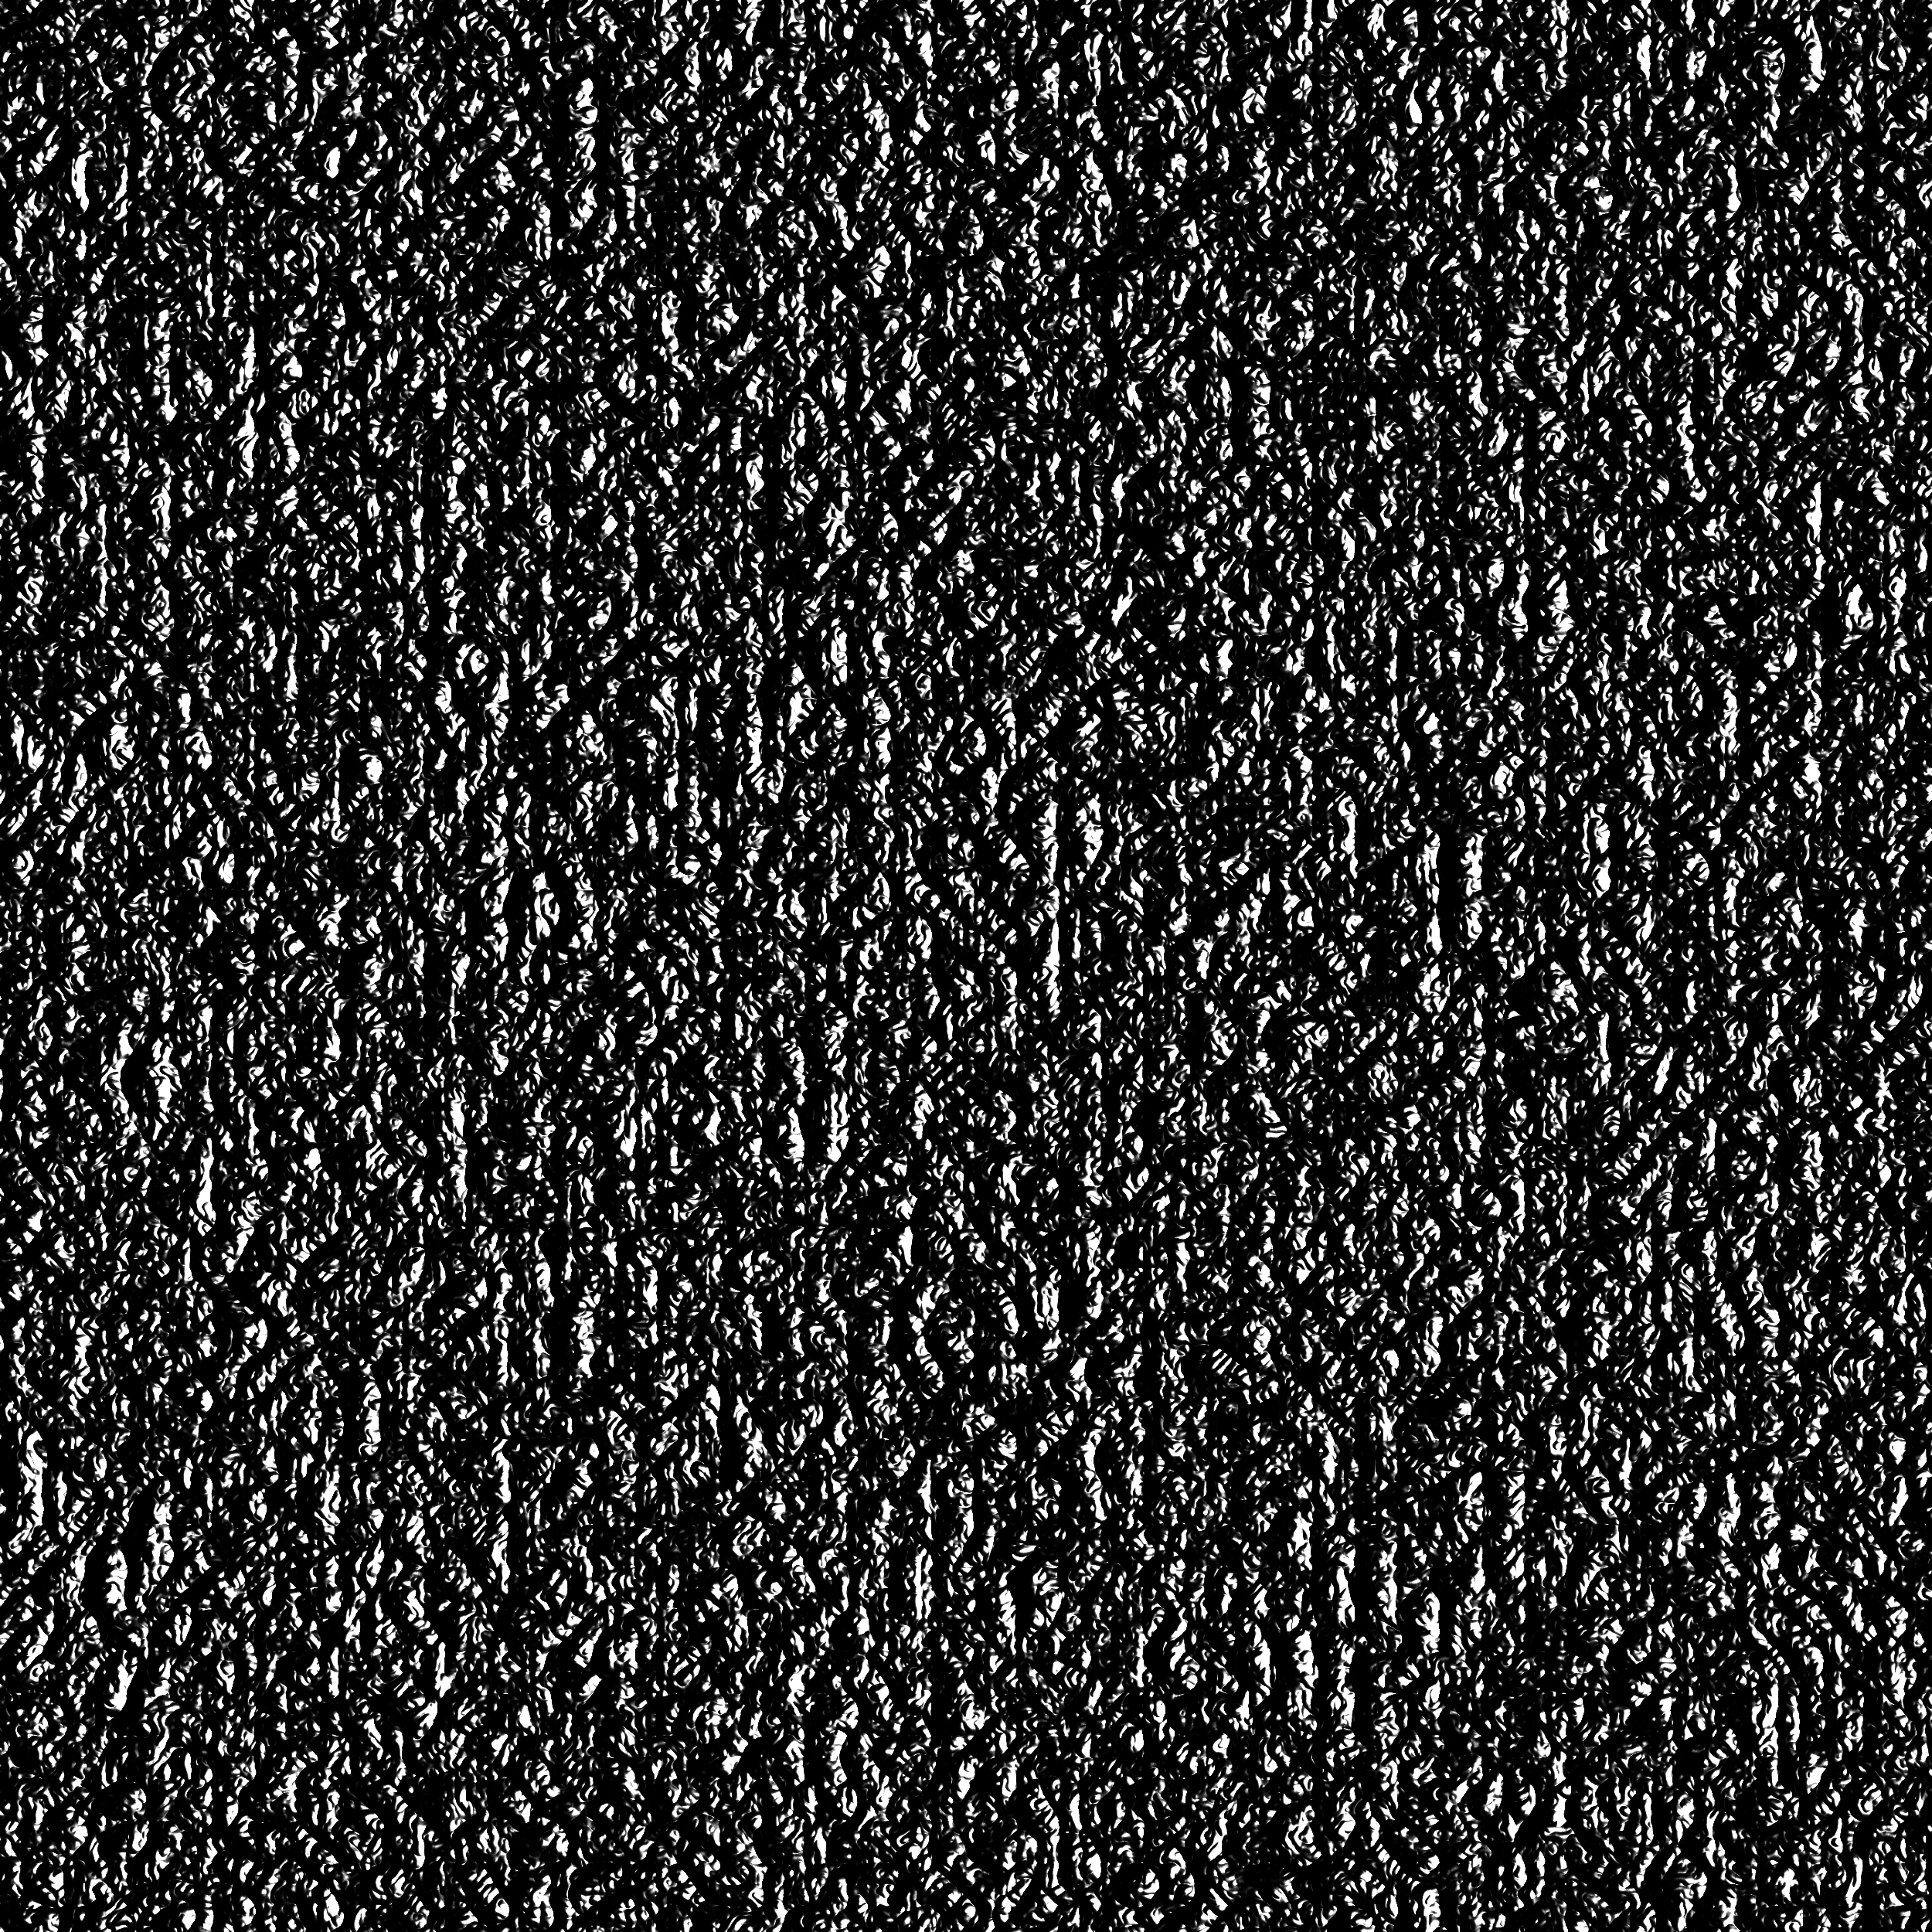
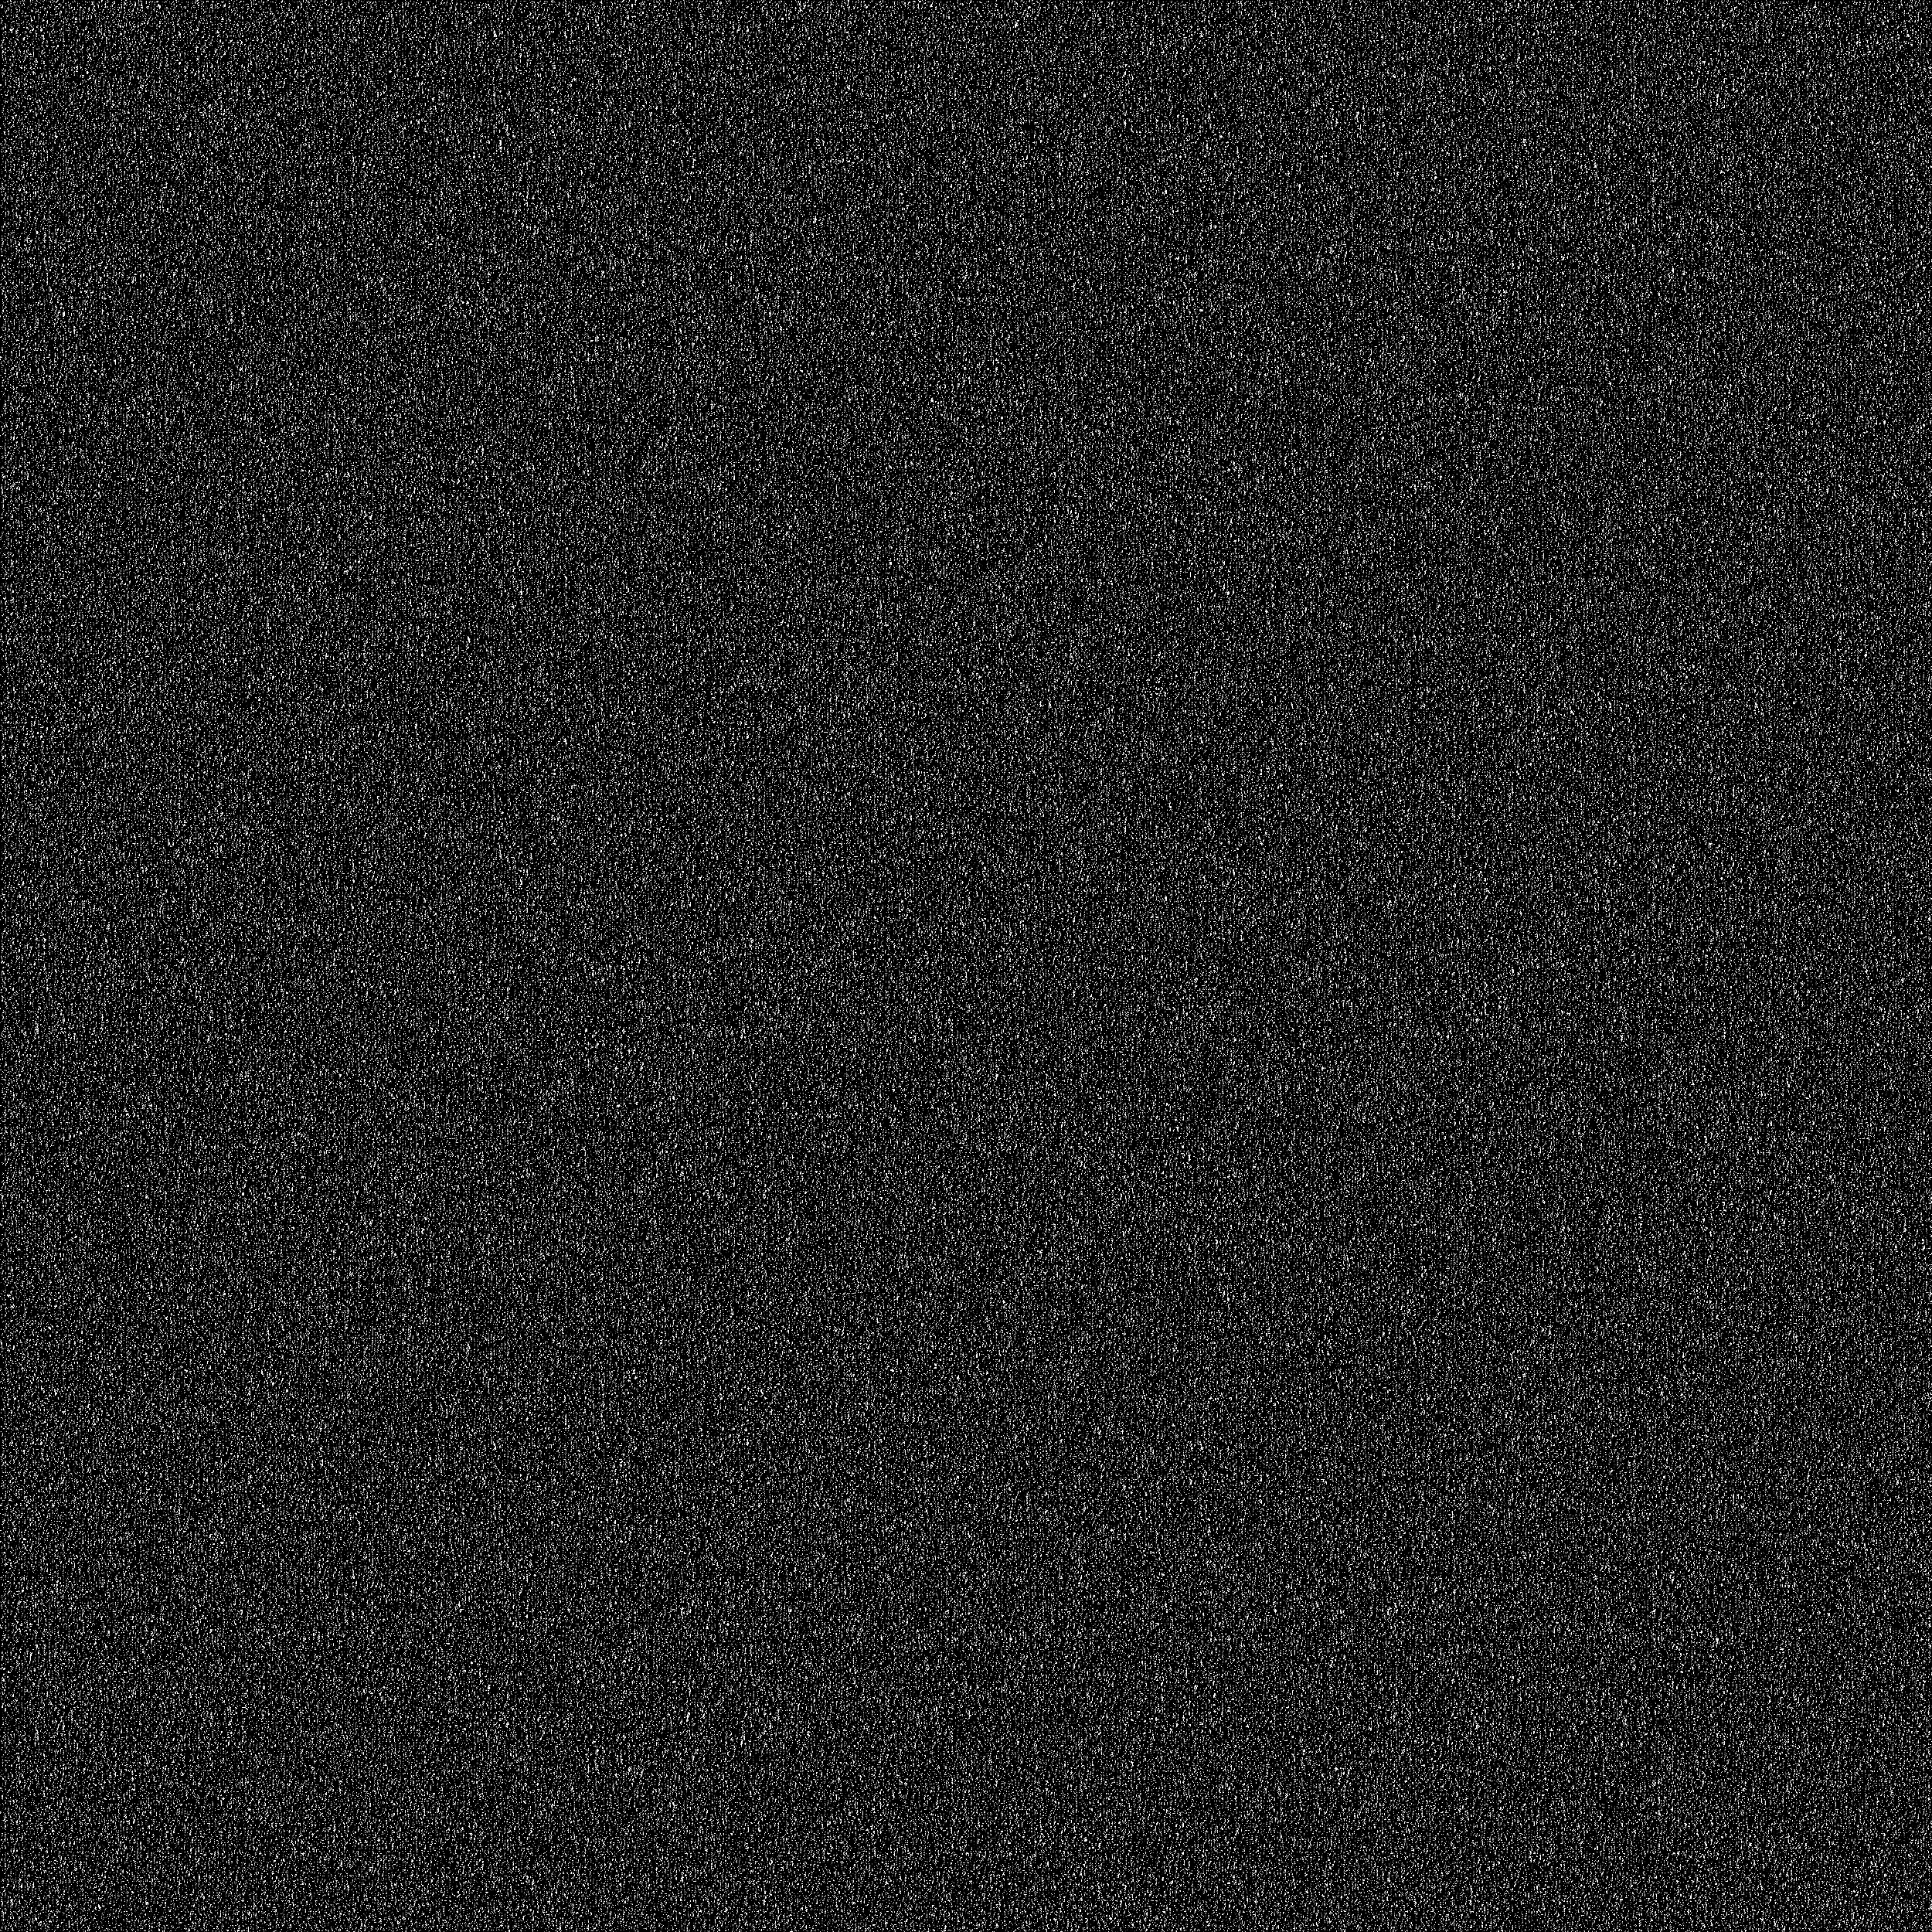
<svg xmlns="http://www.w3.org/2000/svg" version="1.1" viewBox="0 0 700 700" width="700" height="700" opacity="1" id="svg854">
  <defs id="defs848">
    <filter id="nnnoise-filter" x="0" y="0" width="1" height="1" filterUnits="objectBoundingBox" primitiveUnits="userSpaceOnUse" color-interpolation-filters="linearRGB">
-       <feTurbulence seed="15" result="turbulence" id="feTurbulence841" numOctaves="3" stitchTiles="stitch" x="0%" y="0%" height="100%" width="100%" type="turbulence" baseFrequency="0.065" />
+       <feTurbulence seed="0" result="turbulence" id="feTurbulence841" numOctaves="3" x="0%" y="0%" height="100%" width="100%" type="turbulence" baseFrequency="1" stitchTiles="stitch" />
      <feSpecularLighting surfaceScale="12" specularConstant="10" specularExponent="20" lighting-color="hsl(0, 0%, 70%)" x="0%" y="0%" width="100%" height="100%" in="turbulence" result="specularLighting" id="feSpecularLighting845">
        <feDistantLight azimuth="3" elevation="1" id="feDistantLight843" />
      </feSpecularLighting>
    </filter>
  </defs>
  <rect width="700" height="700" fill="hsl(0, 100%, 0%)" id="rect850" />
  <rect fill="hsl(0, 0%, 100%)" id="rect852" width="700" height="700" filter="url(#nnnoise-filter)" />
</svg>
